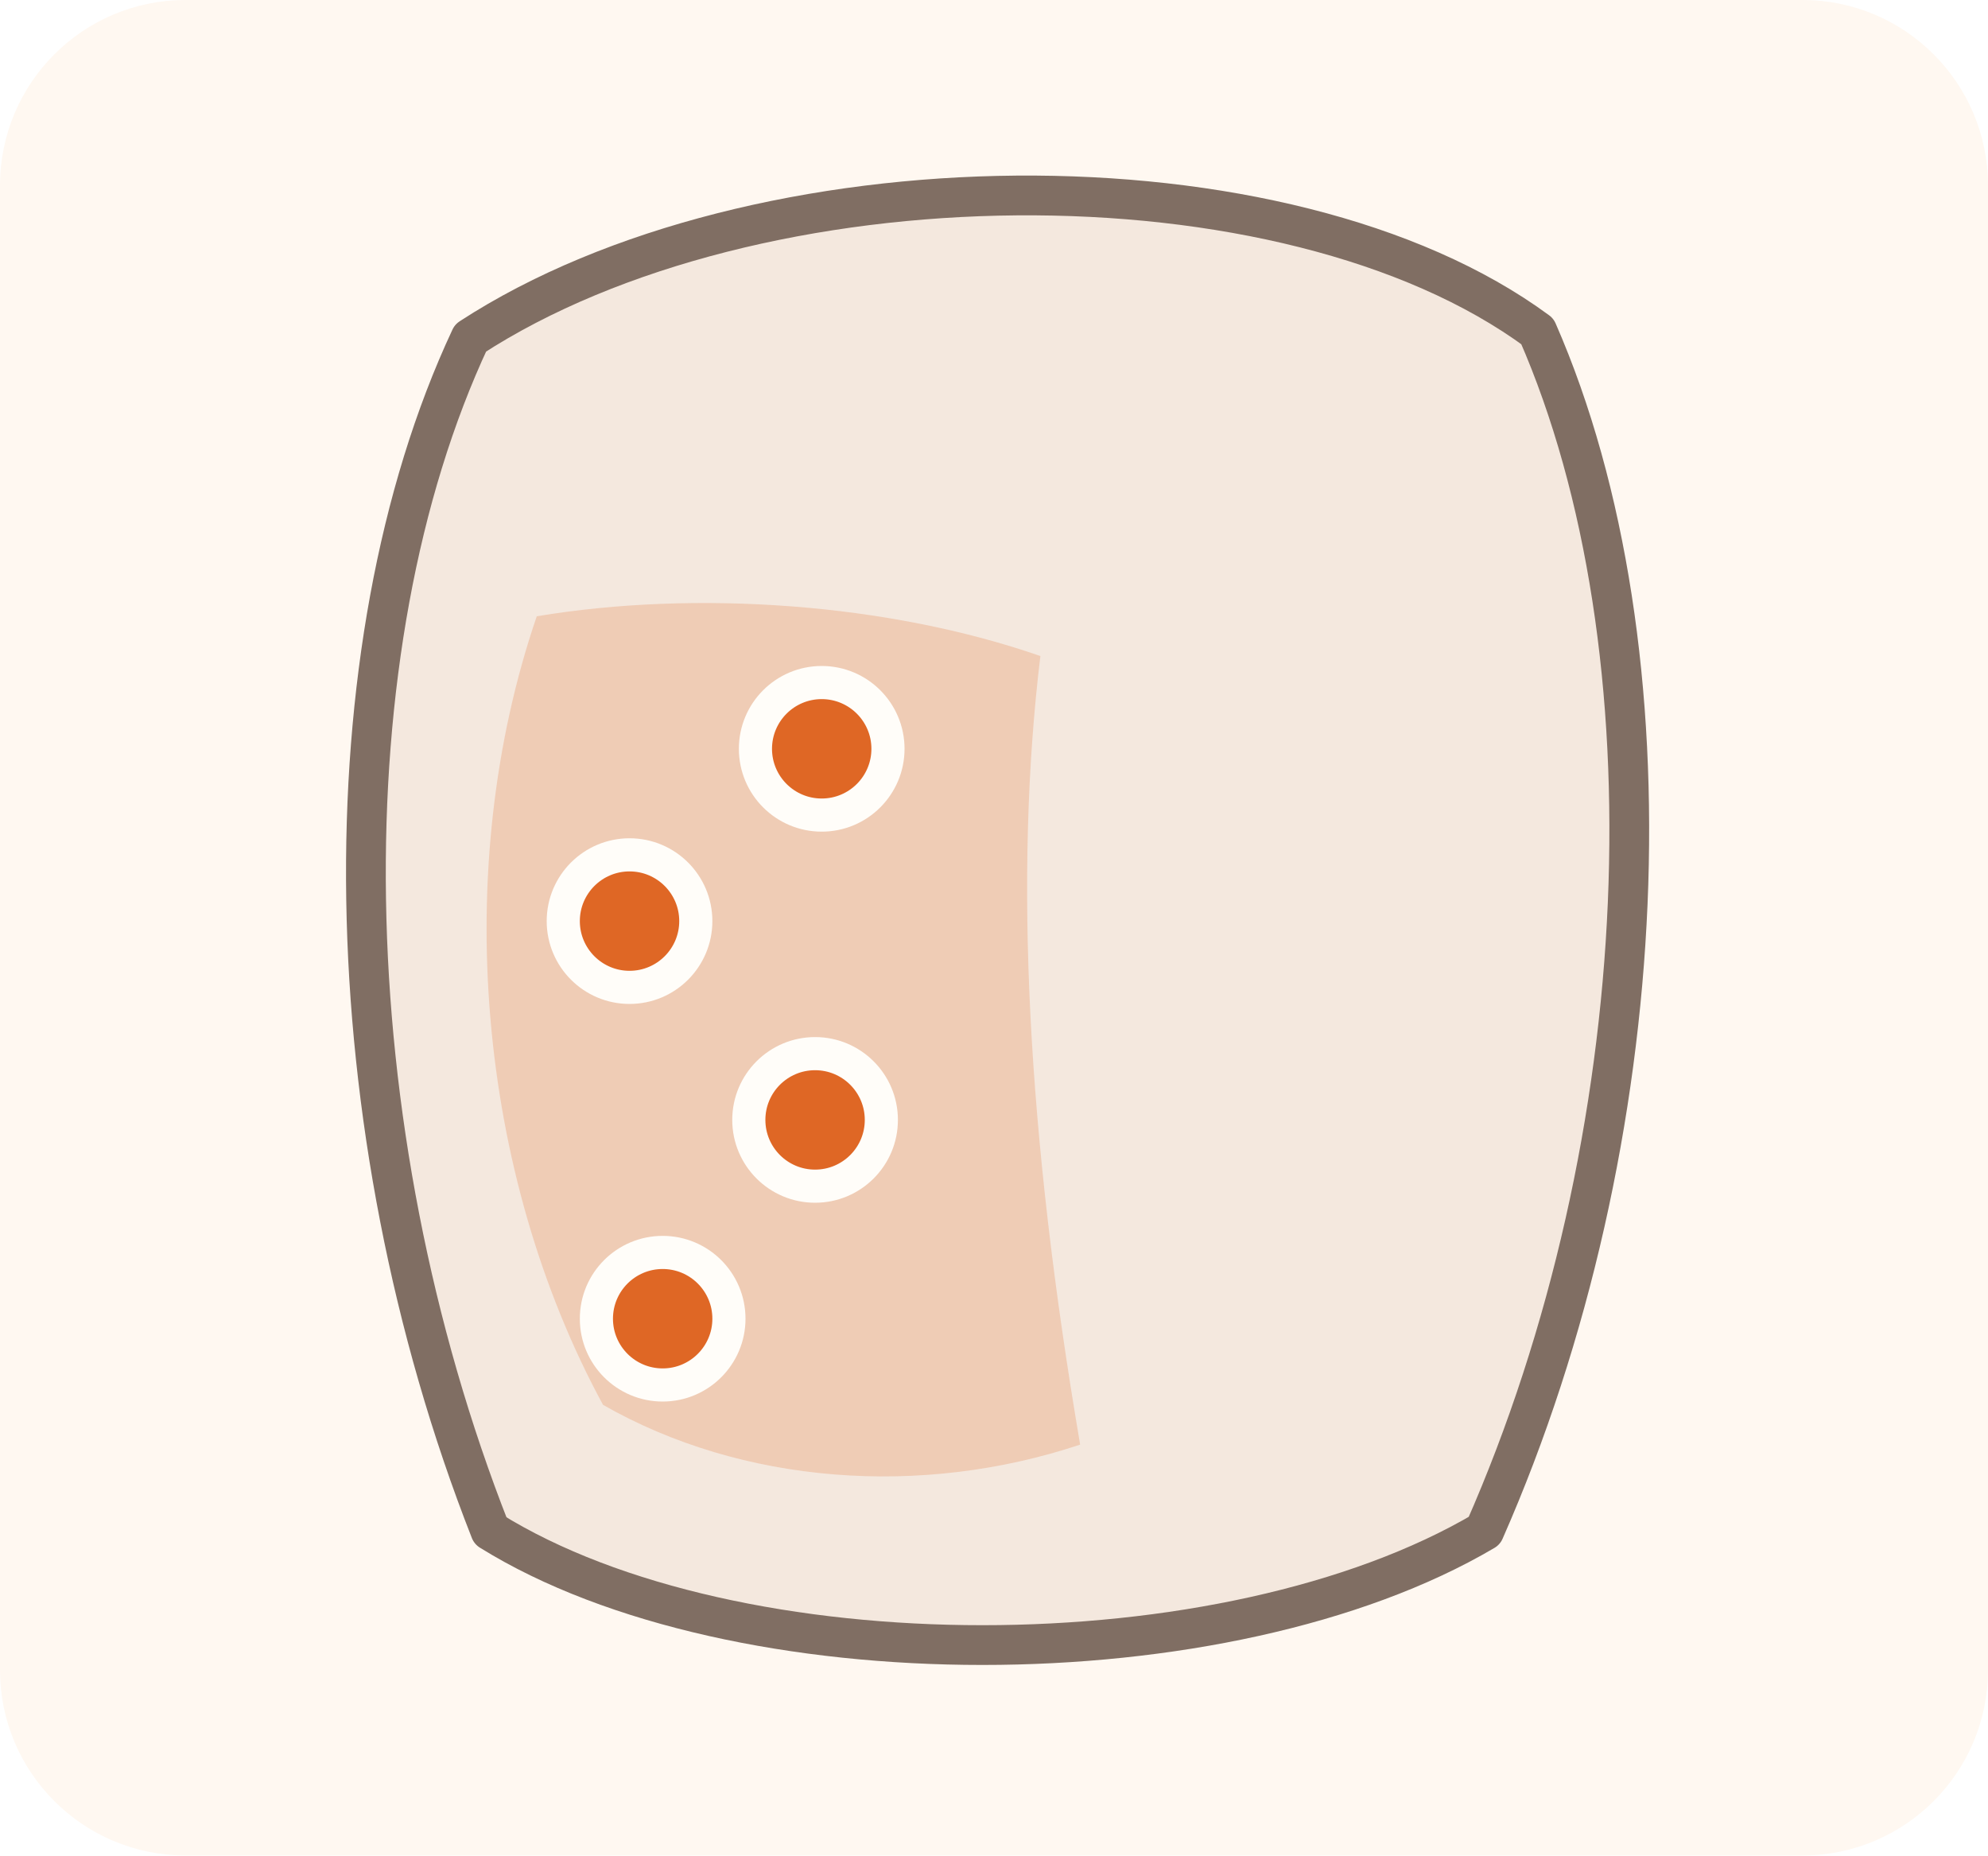
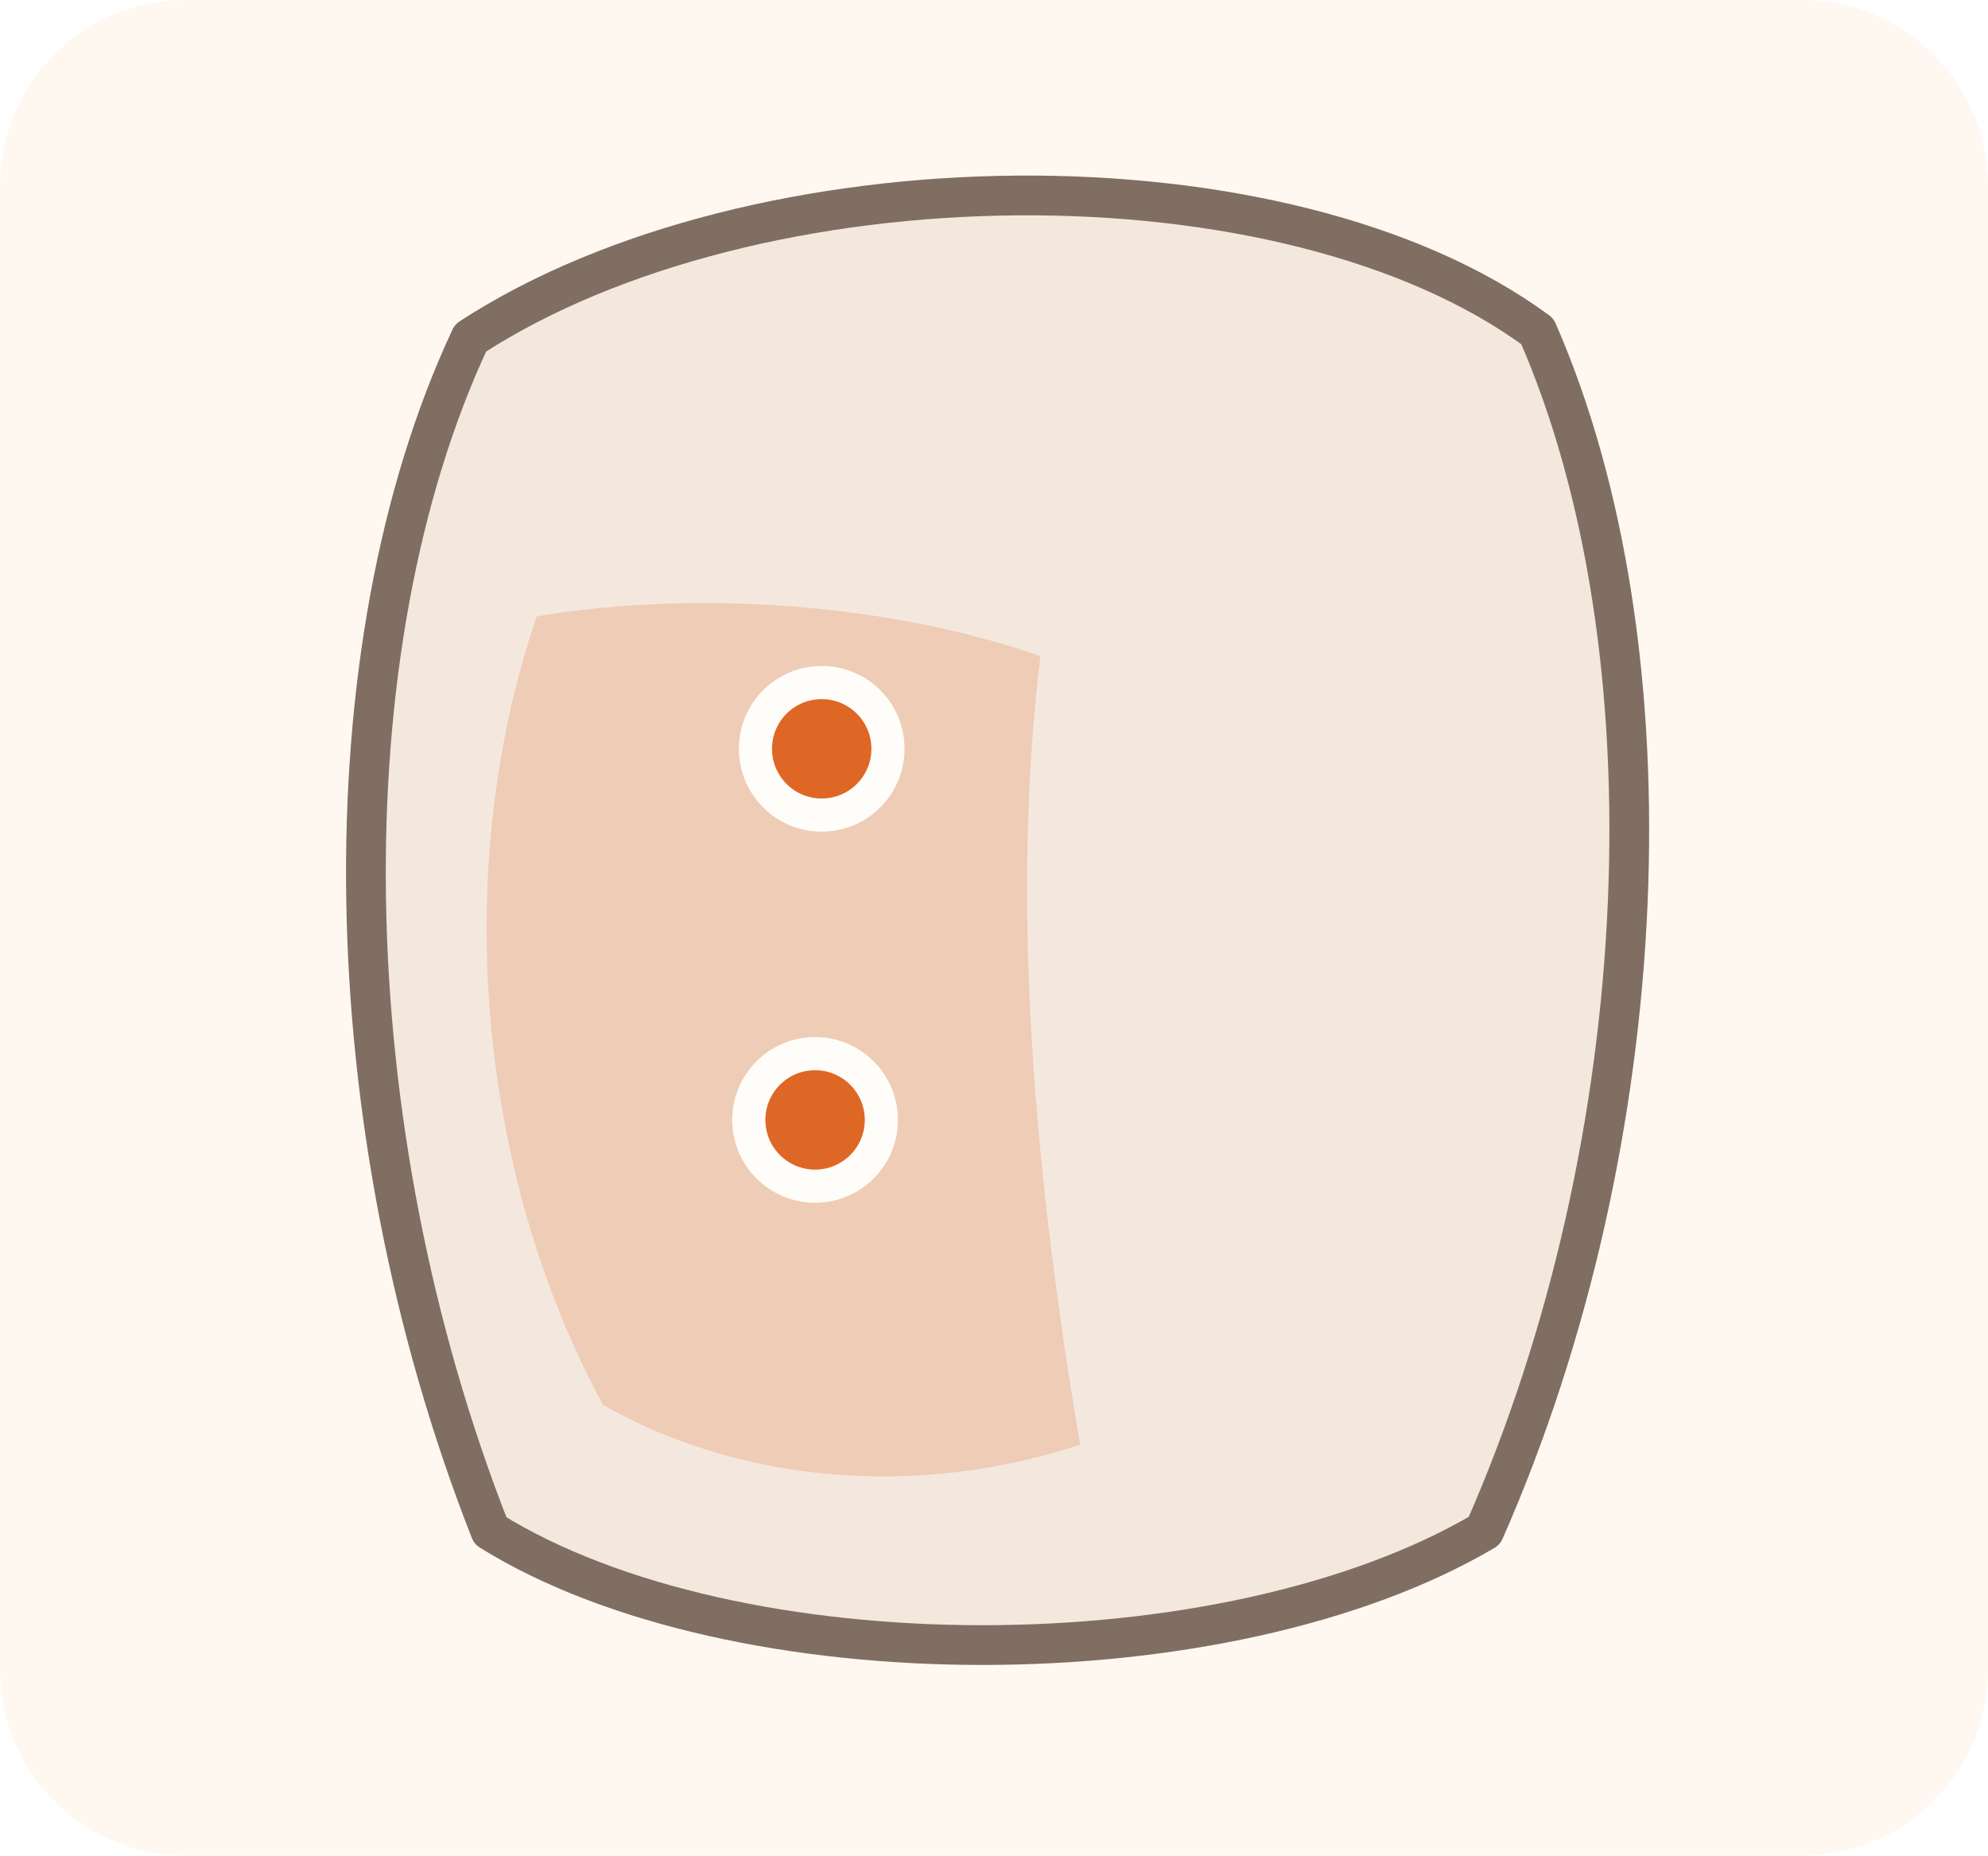
<svg xmlns="http://www.w3.org/2000/svg" viewBox="0 0 300 280" role="img" aria-label="Pontos de aplicação no quadril esquerdo">
  <rect width="300" height="280" rx="28" fill="#FFF8F1" />
  <path d="M71 51c43-28 123-29 161-1 21 48 18 122-8 181-39 23-113 23-150 0-24-61-25-133-3-180Z" fill="#F4E8DE" stroke="#806E63" stroke-width="6" stroke-linejoin="round" />
  <path d="M81 93c-13 38-9 84 10 119 21 12 48 14 72 6-8-47-10-86-6-119-23-8-52-10-76-6Z" fill="#DF6725" opacity=".22" />
  <g fill="#DF6725" stroke="#FFFDF9" stroke-width="5">
-     <circle cx="124" cy="113" r="10" />
-     <circle cx="95" cy="139" r="10" />
-     <circle cx="123" cy="169" r="10" />
-     <circle cx="100" cy="199" r="10" />
+     <g id="hip_left_upper">
+       <circle cx="124" cy="113" r="10" />
+     </g>
+     <g id="hip_left_lower">
+       <circle cx="123" cy="169" r="10" />
+     </g>
  </g>
</svg>
